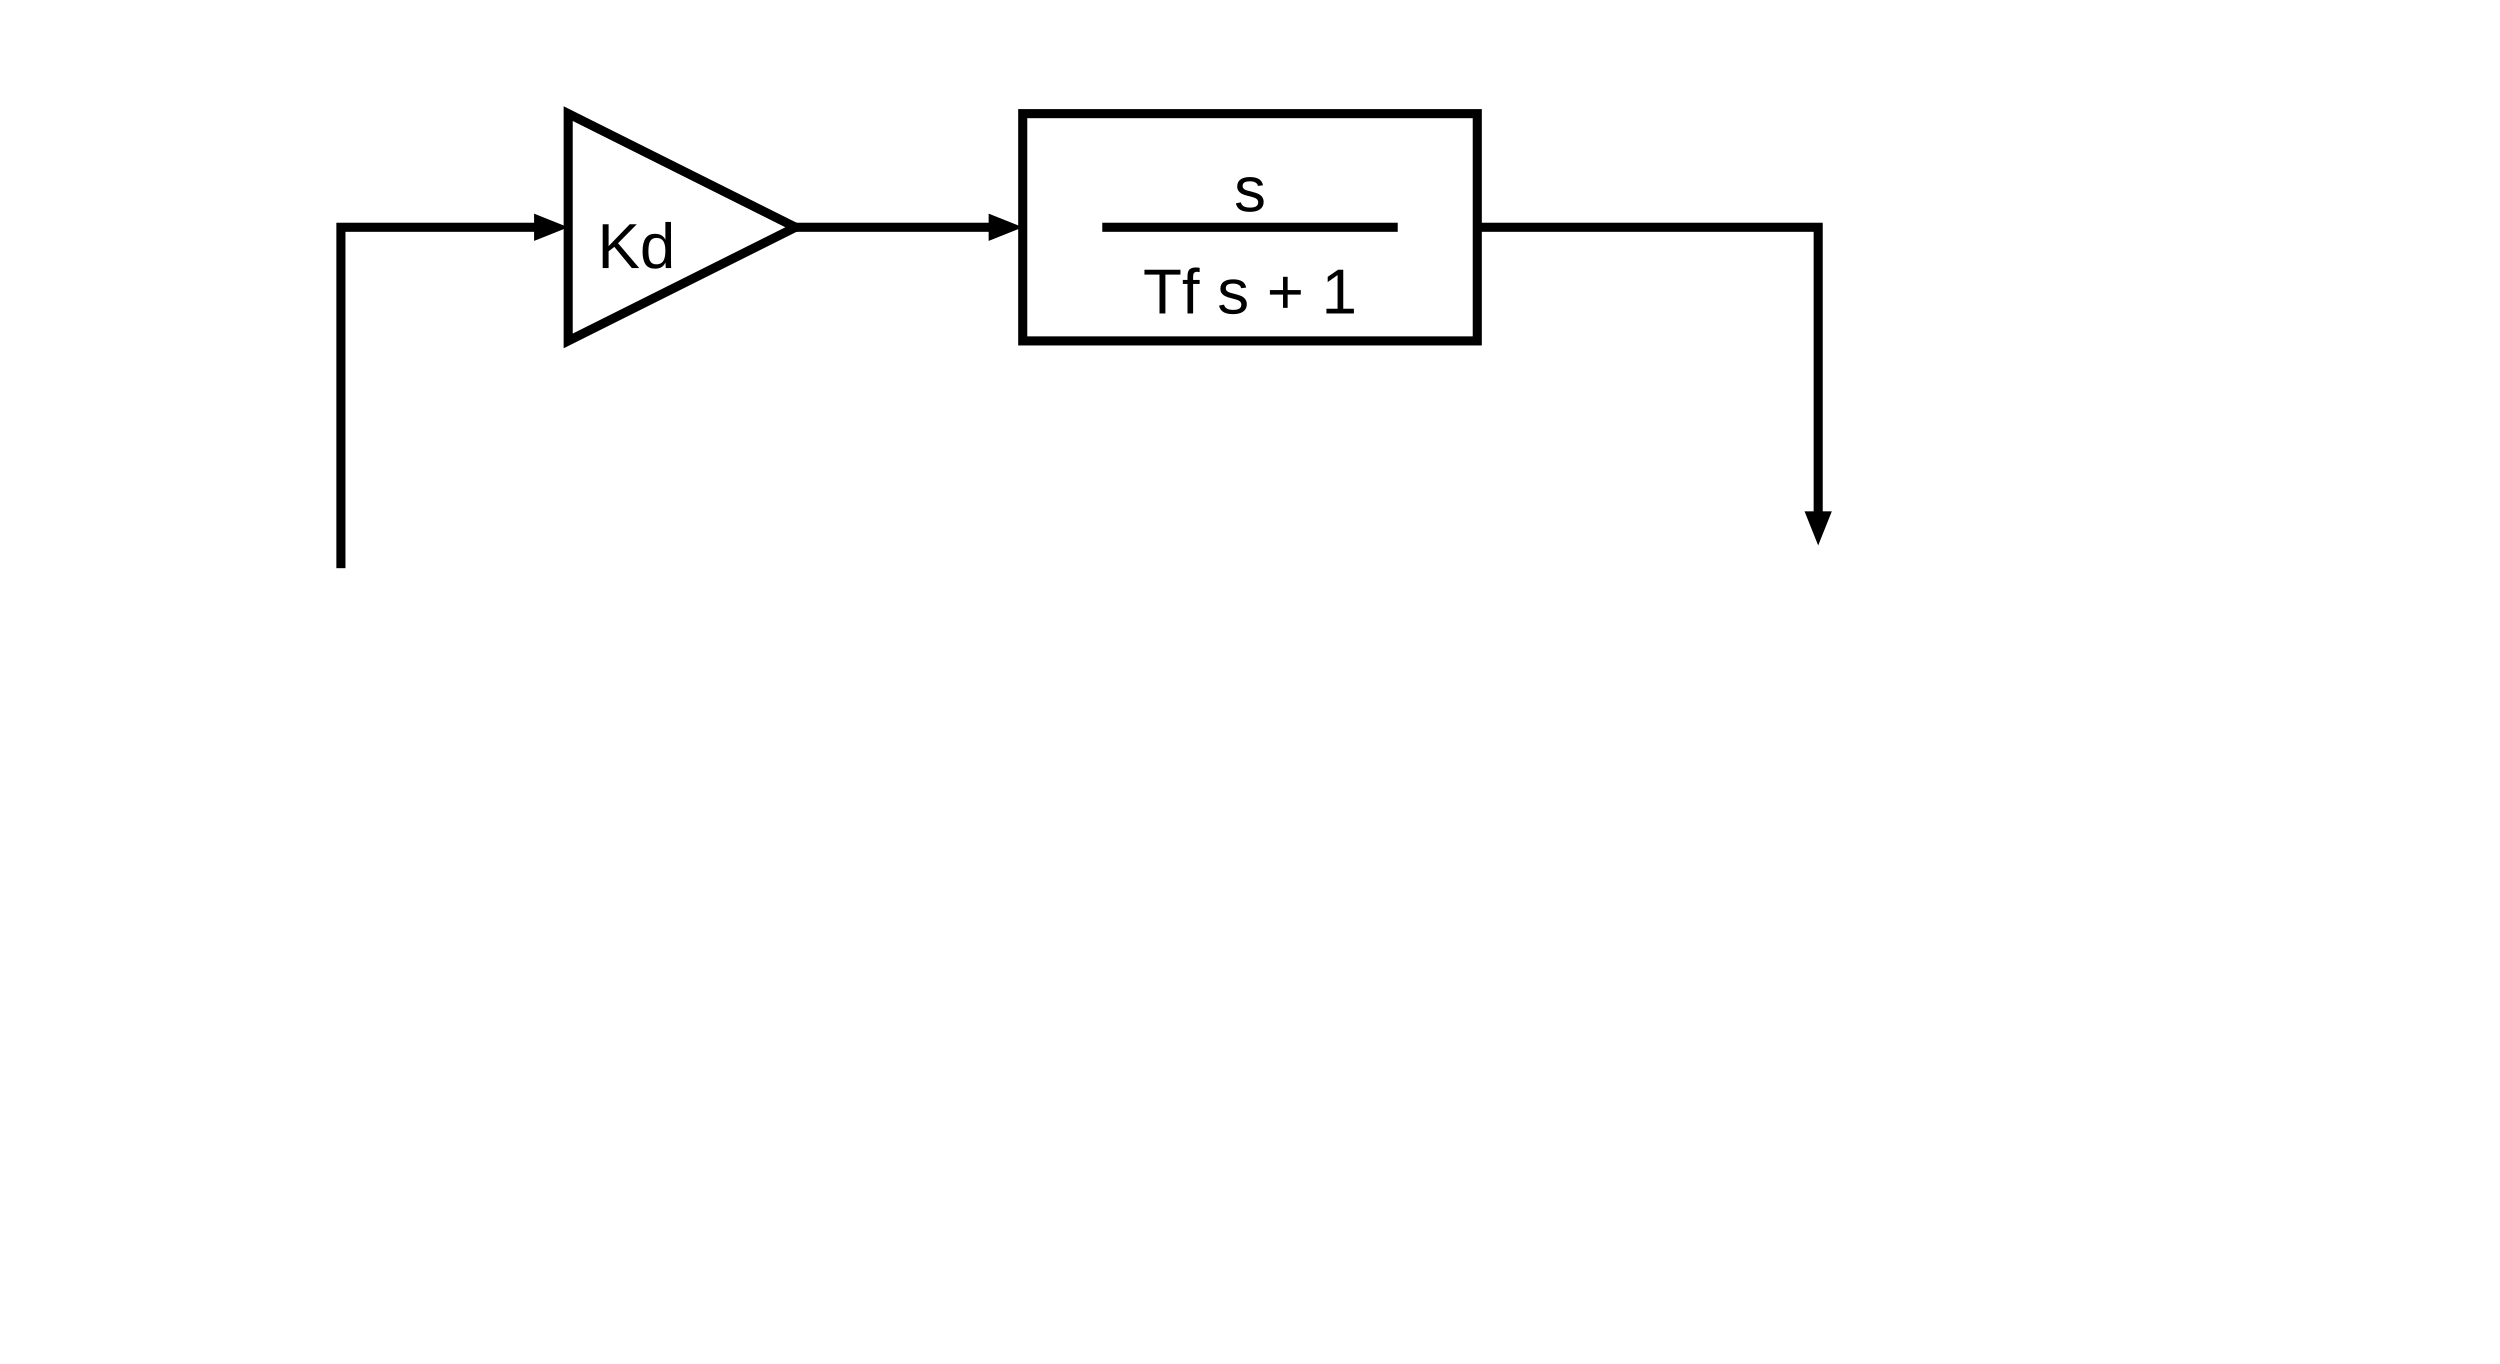
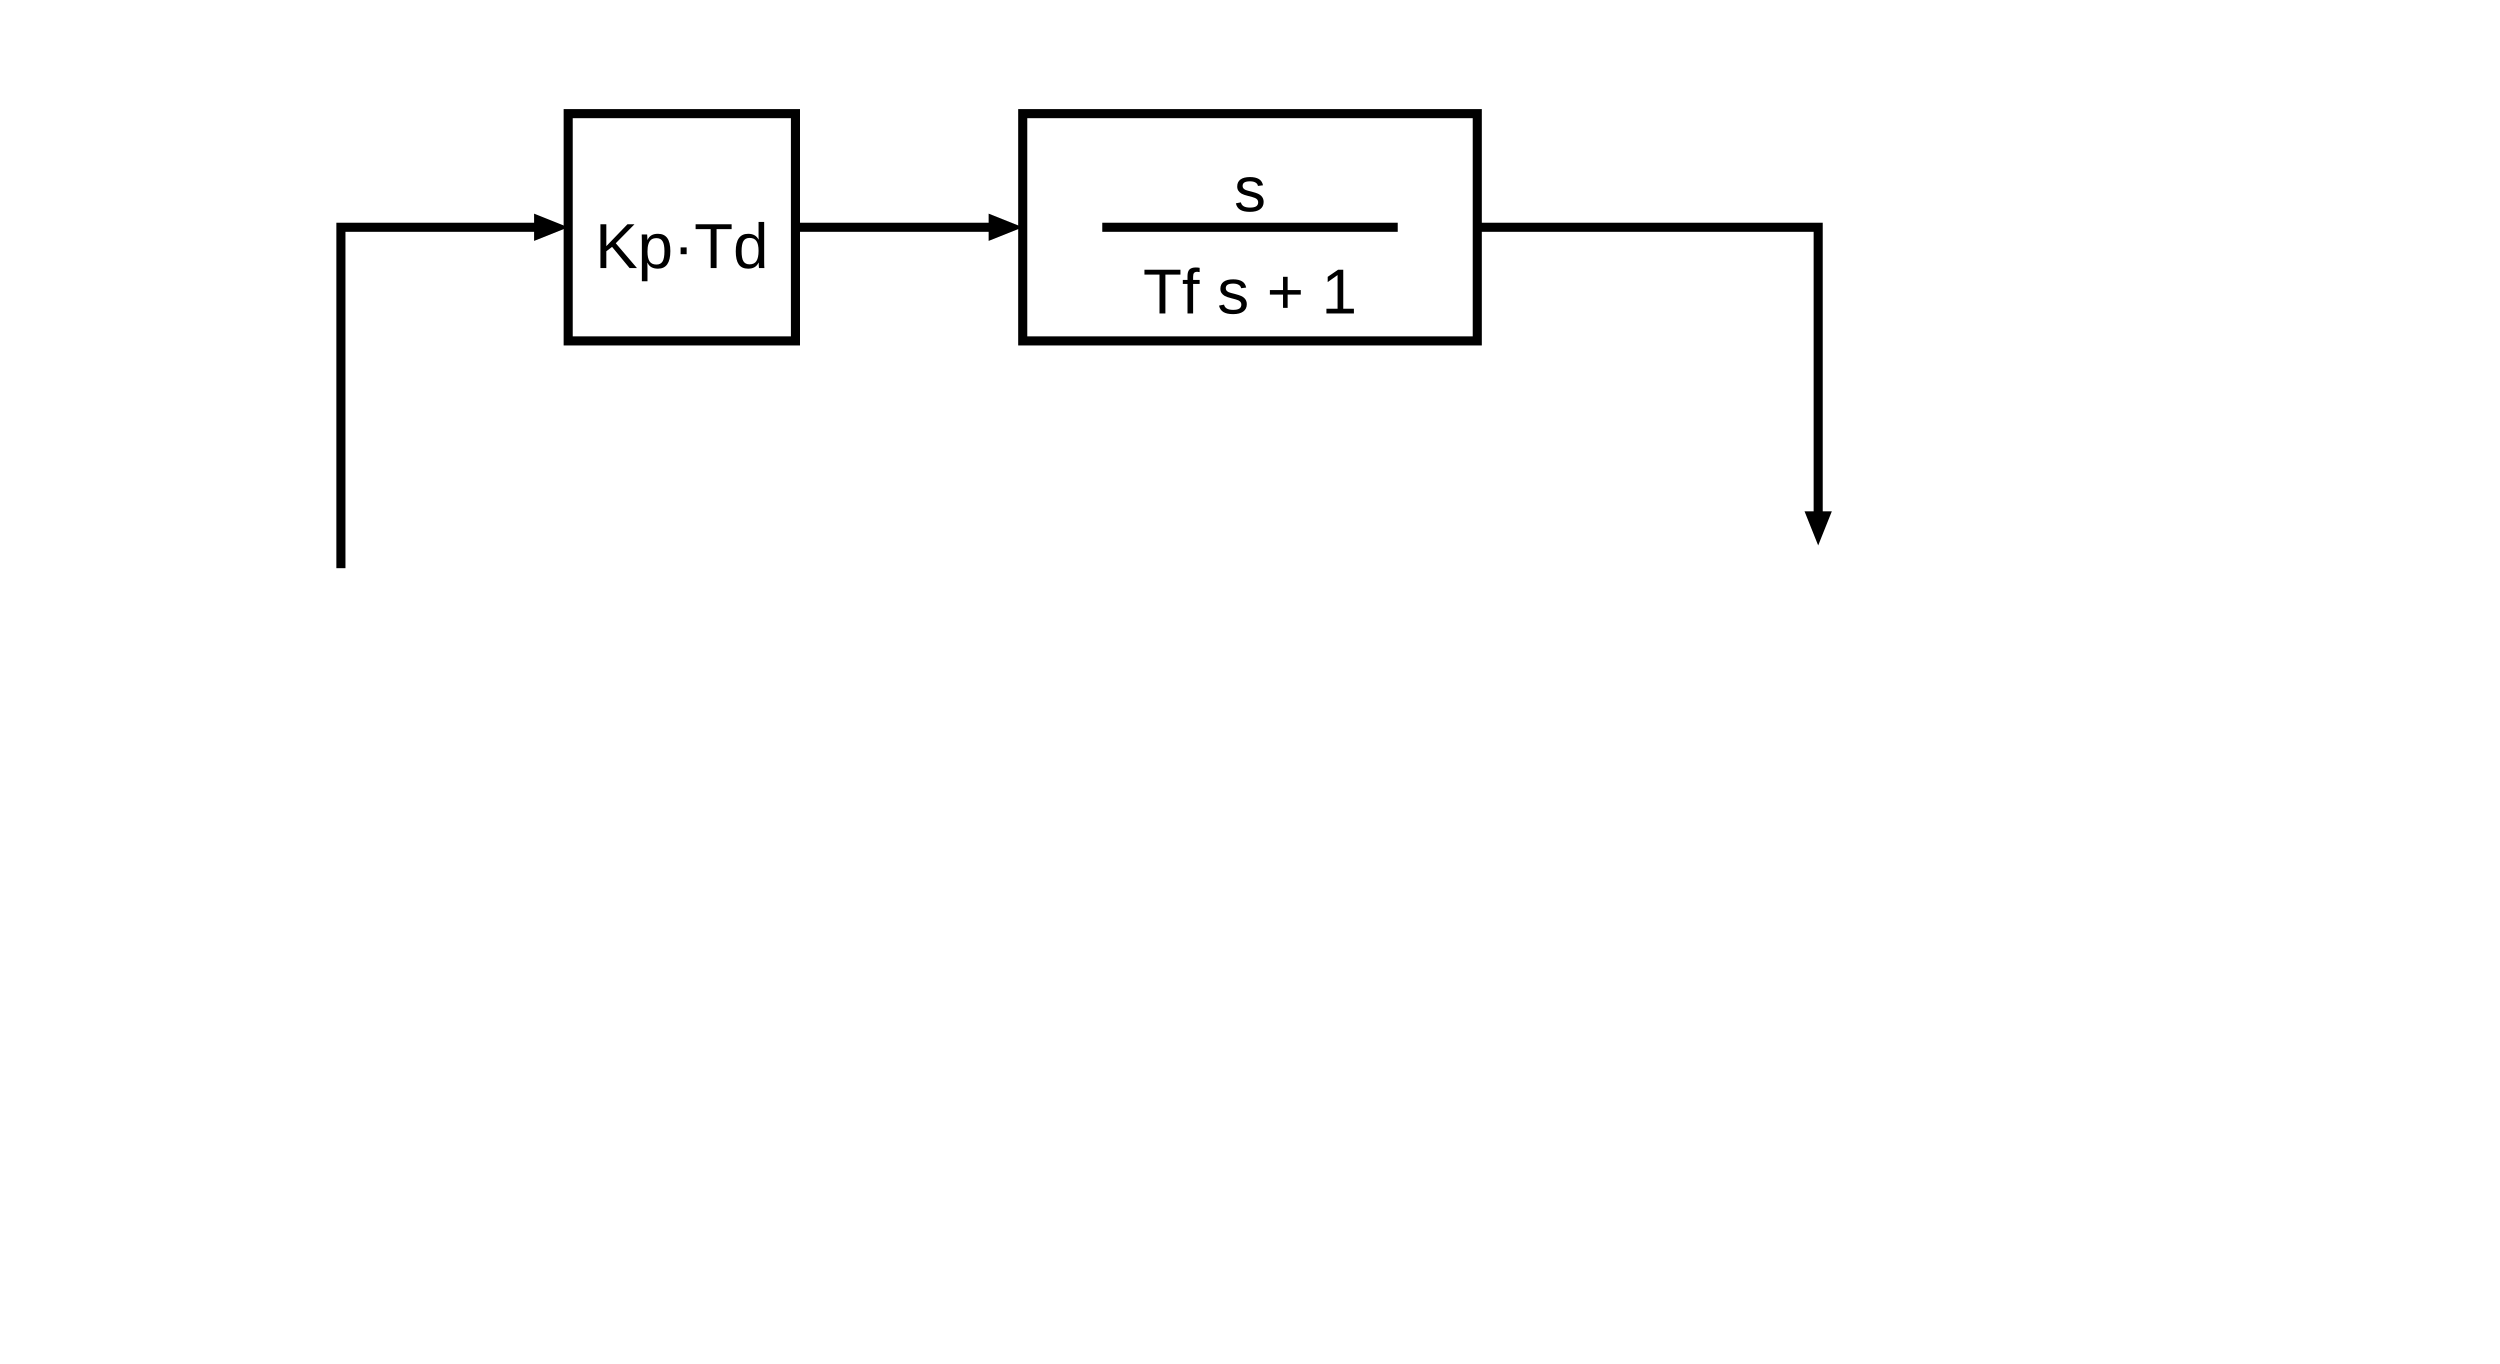
<svg xmlns="http://www.w3.org/2000/svg" width="1100" height="600" viewBox="0 0 550 300">
  <style>
        .fill { fill:#000000 }
        .line { stroke:#000000; stroke-width:2; fill:none; }
        .block { stroke:#000000; stroke-width:2; fill:none; }
        .text { fill:#000000; font-family:Arial, sans-serif; font-size:14px; text-anchor:middle;
        dominant-baseline:middle; }
    </style>
  <defs>
    <path id="arrow" class="fill" d=" M0 0 L-5 2 L-5 -2" transform="scale(1.5)" />
  </defs>
  <defs>
    <rect id="rect" class="block" width="50" height="50" />
  </defs>
-   <defs>
-     <path id="block" class="block" d="M0 0 L0 50 L50 25 Z" />
-   </defs>
  <g transform="translate(75 125)">
    <path class="line" d="M0 0 V-75 H45" />
    <use href="#arrow" transform="translate(50 -75)" />
  </g>
  <g transform="translate(125, 50)">
    <g transform="translate(0, -25)">
-       <use href="#block" />
-       <text class="text" x="15" y="30">Kd</text>
+       <rect class="block" height="50" width="50" />
+       <text class="text" x="25" y="30">Kp·Td</text>
    </g>
    <path class="line" d="M50 0 H95" />
    <use href="#arrow" transform="translate(100, 0)" />
    <g transform="translate(100, -25)">
      <rect class="block" height="50" width="100" />
      <text class="text" x="50" y="17.5">s</text>
      <path class="line" d="M17.5 25 H82.5" />
      <text class="text" x="50" y="40">Tf s + 1</text>
    </g>
  </g>
  <g transform="translate(400 125)">
    <path class="line" d="M0 -10 V-75 H-75" />
    <use href="#arrow" transform="rotate(90 2.5 -2.5)" />
  </g>
</svg>
